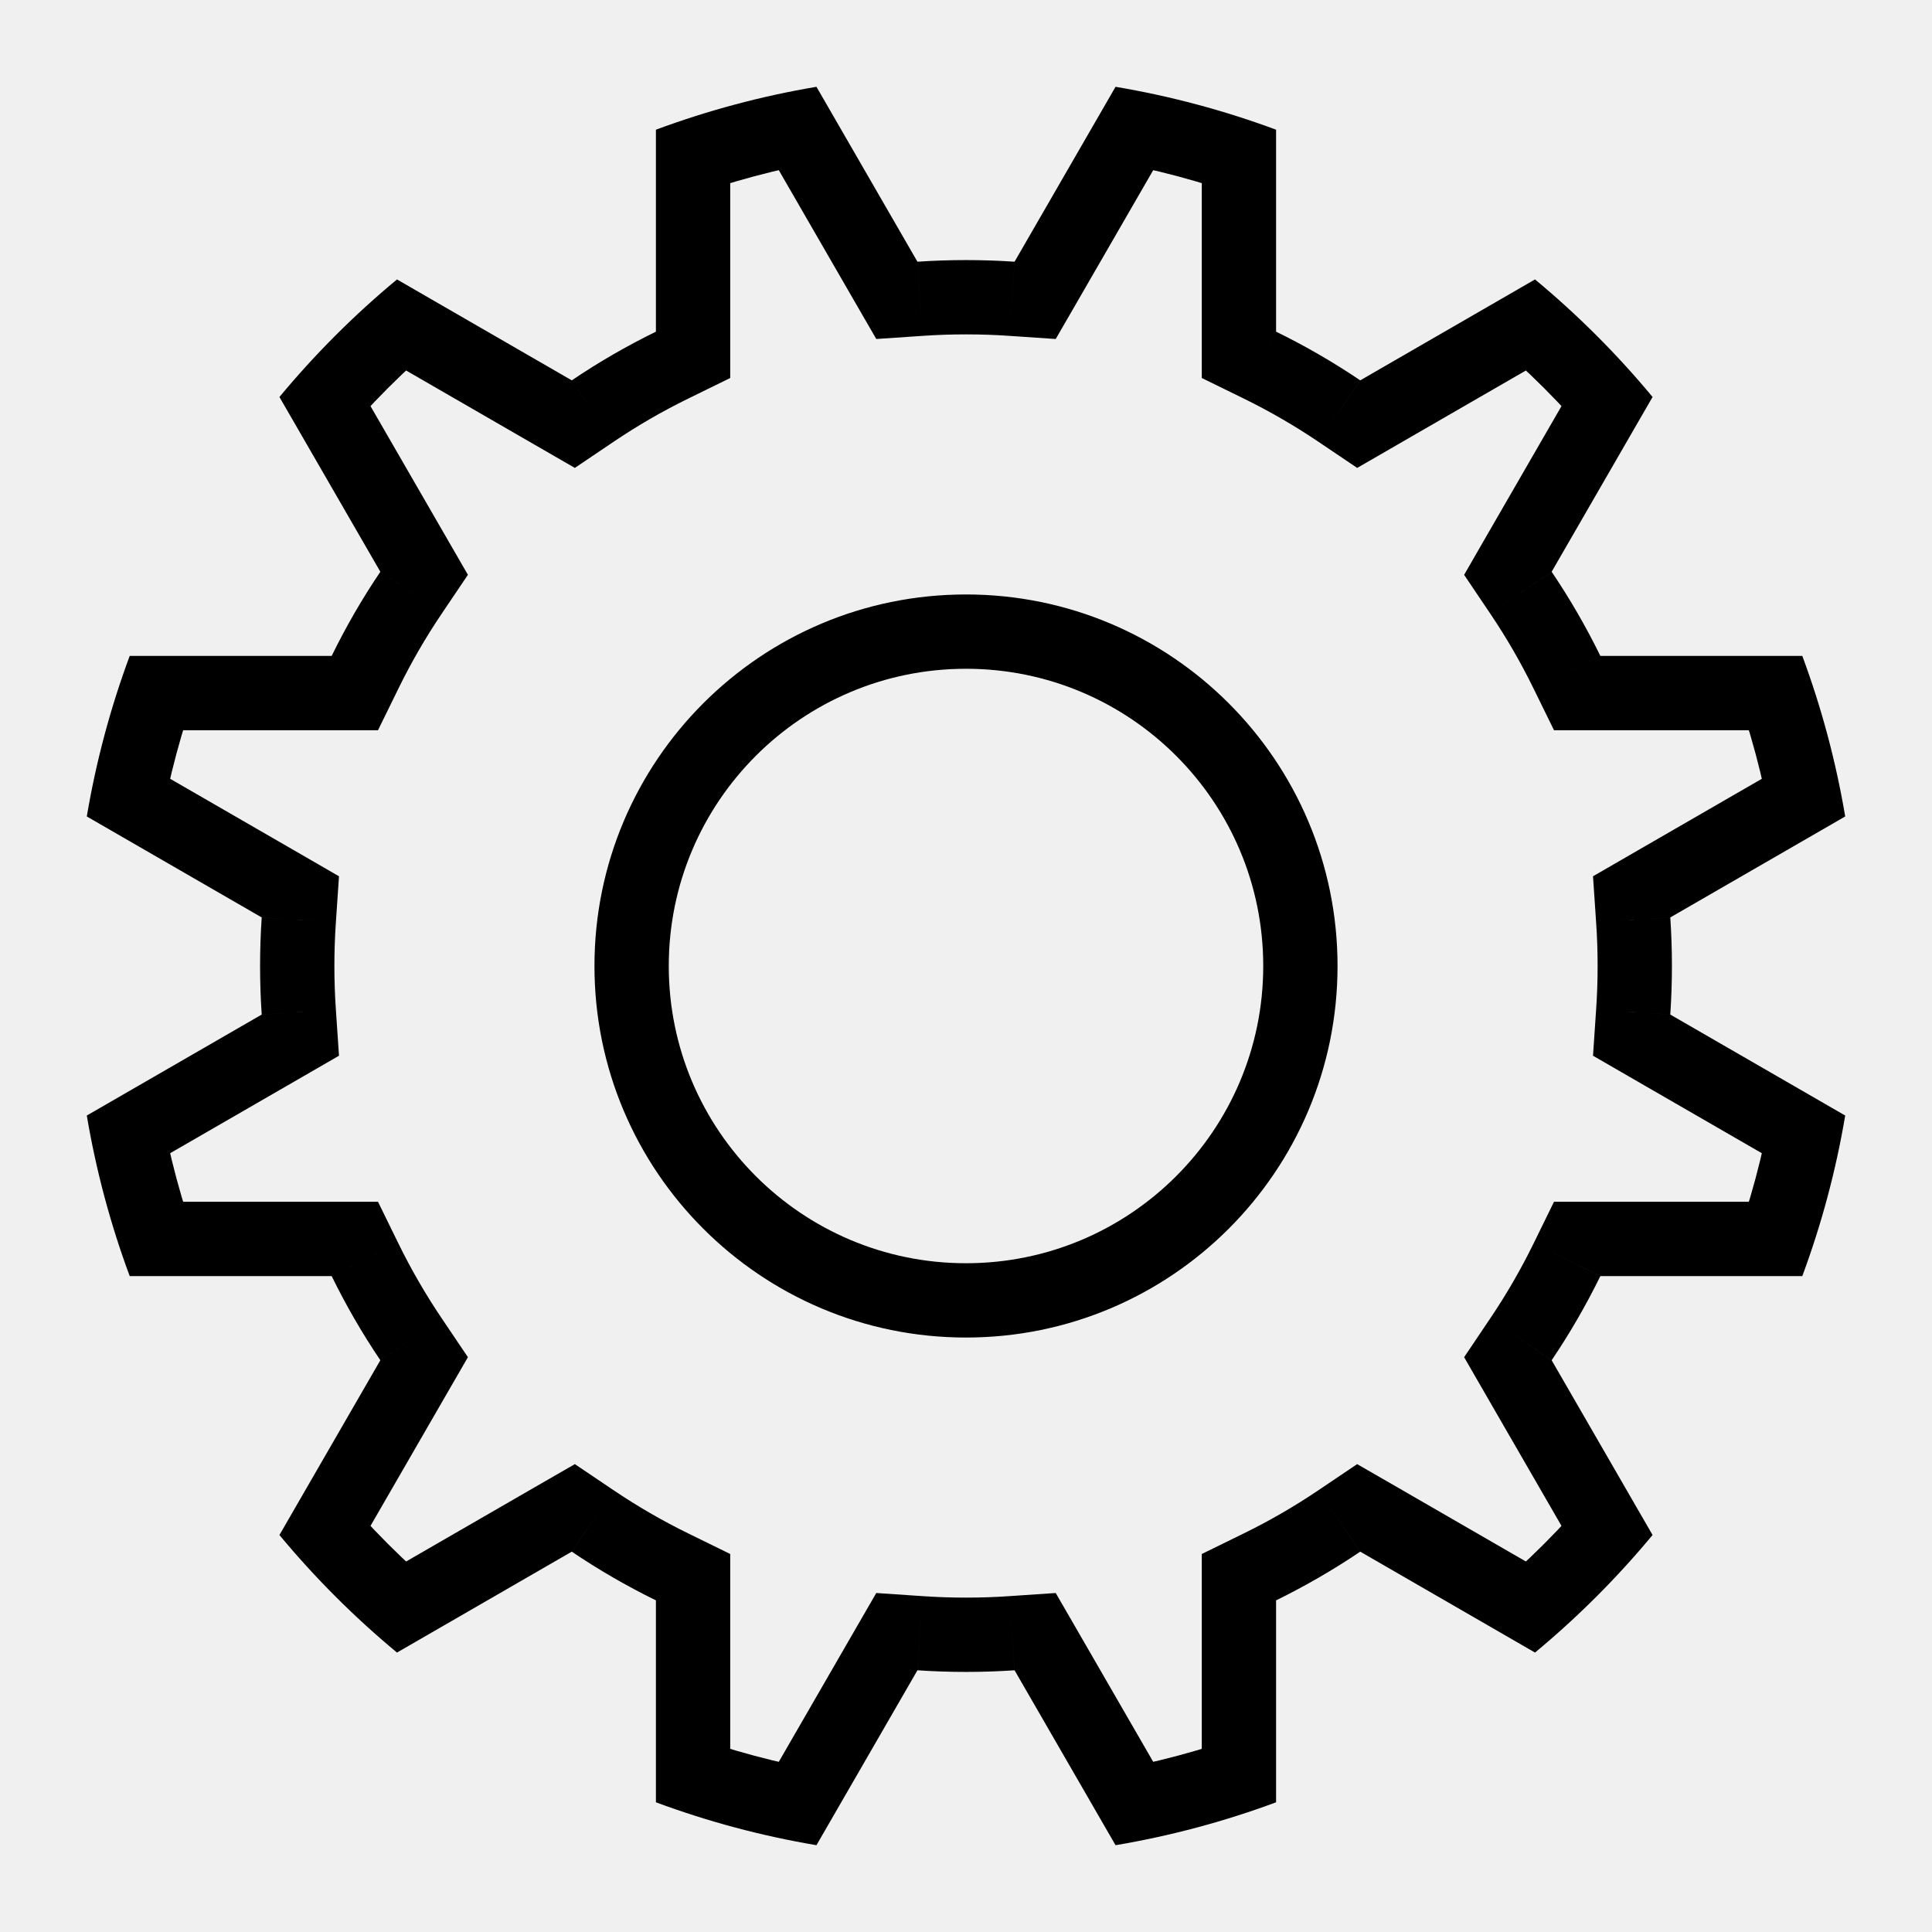
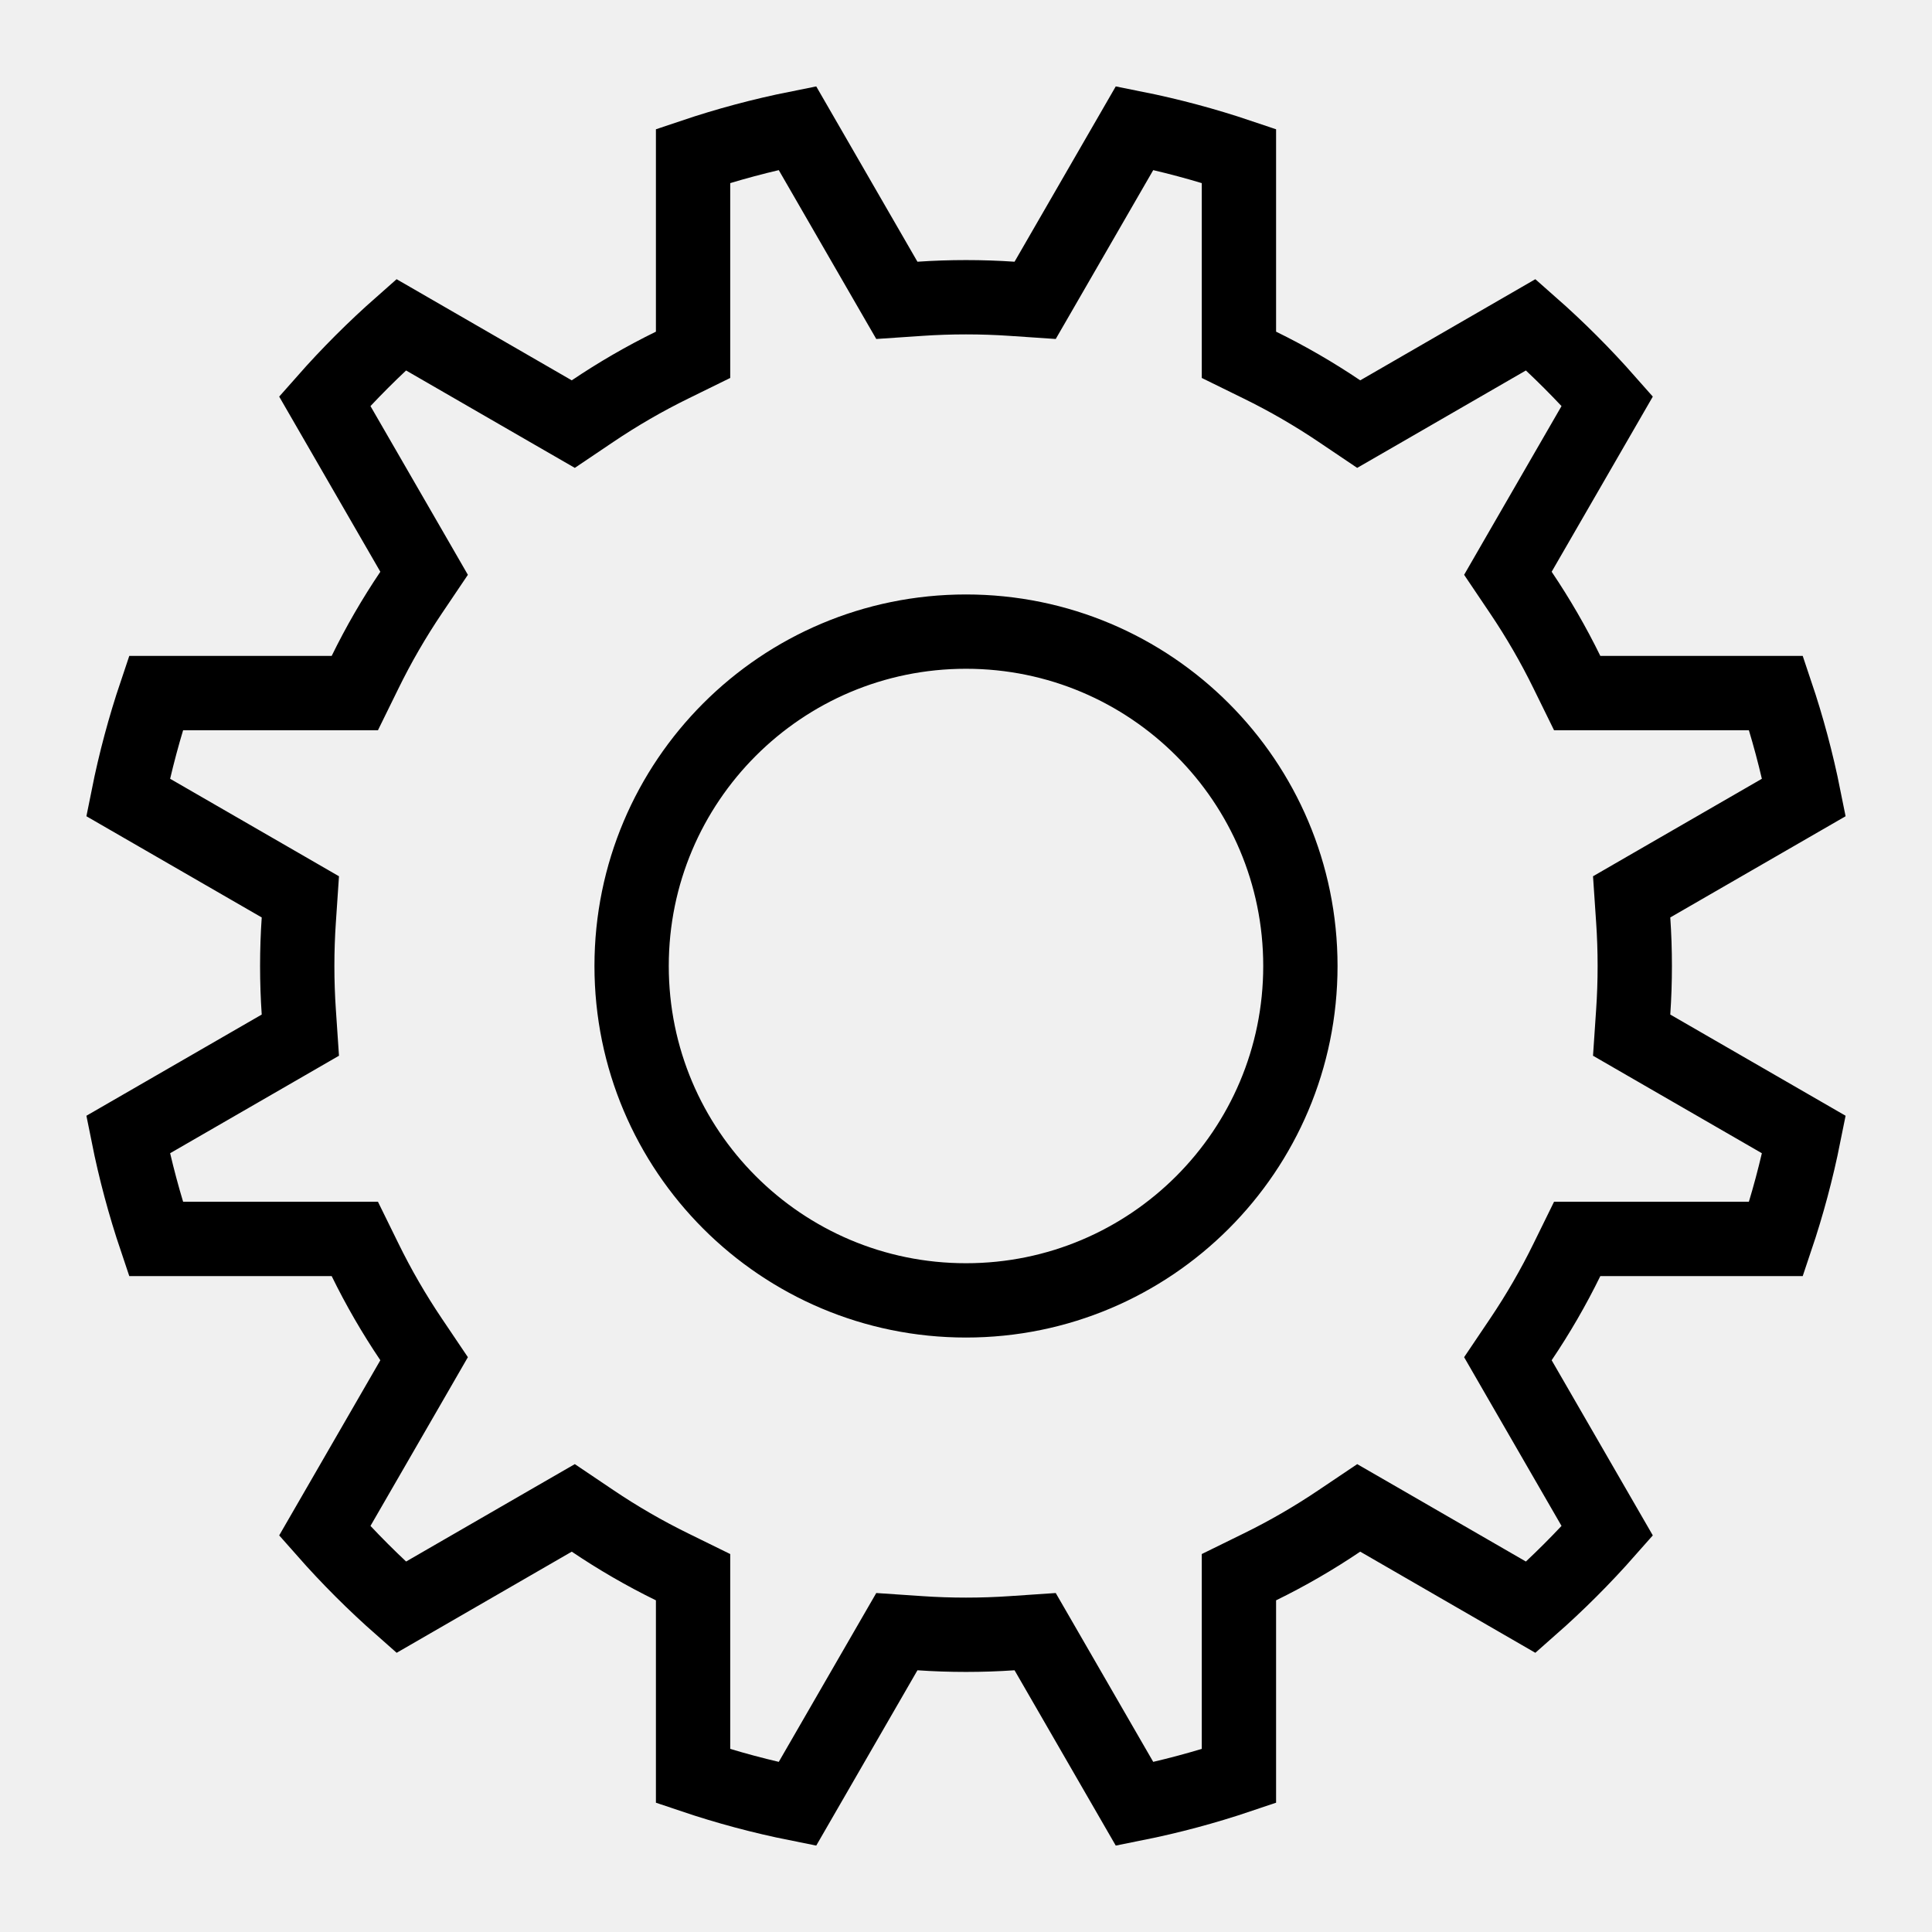
<svg xmlns="http://www.w3.org/2000/svg" width="52" height="52" viewBox="0 0 52 52" fill="none">
-   <mask id="path-1-inside-1" fill="white">
-     <path fill-rule="evenodd" clip-rule="evenodd" d="M21.975 2.336L24.693 7.044C25.125 7.015 25.561 7 26 7C26.439 7 26.875 7.015 27.307 7.044L30.025 2.336C31.517 2.588 32.962 2.977 34.346 3.491V8.927C35.133 9.312 35.89 9.75 36.611 10.237L41.315 7.521C42.465 8.475 43.525 9.535 44.479 10.685L41.763 15.389C42.25 16.11 42.688 16.867 43.074 17.654L48.509 17.654C49.023 19.038 49.412 20.483 49.664 21.975L44.956 24.693C44.985 25.125 45 25.561 45 26C45 26.439 44.985 26.875 44.956 27.307L49.664 30.025C49.412 31.517 49.023 32.962 48.509 34.346H43.074C42.688 35.133 42.25 35.89 41.763 36.611L44.479 41.315C43.525 42.465 42.465 43.525 41.315 44.479L36.611 41.763C35.889 42.25 35.133 42.688 34.346 43.074V48.509C32.962 49.023 31.517 49.412 30.025 49.664L27.307 44.956C26.875 44.985 26.439 45 26 45C25.561 45 25.125 44.985 24.693 44.956L21.975 49.664C20.483 49.412 19.038 49.023 17.654 48.509V43.074C16.867 42.688 16.11 42.25 15.389 41.763L10.685 44.479C9.535 43.525 8.475 42.465 7.521 41.315L10.237 36.611C9.75 35.89 9.312 35.133 8.927 34.346H3.491C2.977 32.962 2.588 31.517 2.336 30.025L7.044 27.307C7.015 26.875 7 26.439 7 26C7 25.561 7.015 25.125 7.044 24.693L2.336 21.975C2.588 20.483 2.977 19.038 3.491 17.654L8.927 17.654C9.312 16.867 9.75 16.11 10.237 15.389L7.521 10.685C8.475 9.535 9.535 8.475 10.685 7.521L15.389 10.237C16.11 9.75 16.867 9.312 17.654 8.927V3.491C19.038 2.977 20.483 2.588 21.975 2.336ZM26 34C30.418 34 34 30.418 34 26C34 21.582 30.418 18 26 18C21.582 18 18 21.582 18 26C18 30.418 21.582 34 26 34Z" />
-   </mask>
-   <path d="M24.693 7.044L22.961 8.044L23.585 9.124L24.829 9.04L24.693 7.044ZM21.975 2.336L23.707 1.336L23.012 0.133L21.642 0.364L21.975 2.336ZM27.307 7.044L27.171 9.04L28.415 9.124L29.039 8.044L27.307 7.044ZM30.025 2.336L30.358 0.364L28.988 0.133L28.293 1.336L30.025 2.336ZM34.346 3.491H36.346V2.1L35.042 1.616L34.346 3.491ZM34.346 8.927H32.346V10.174L33.467 10.723L34.346 8.927ZM36.611 10.237L35.492 11.895L36.529 12.594L37.611 11.969L36.611 10.237ZM41.315 7.521L42.592 5.981L41.52 5.093L40.315 5.789L41.315 7.521ZM44.479 10.685L46.211 11.685L46.907 10.479L46.019 9.408L44.479 10.685ZM41.763 15.389L40.031 14.389L39.407 15.472L40.105 16.508L41.763 15.389ZM43.074 17.654L41.277 18.534L41.826 19.654L43.074 19.654L43.074 17.654ZM48.509 17.654L50.384 16.958L49.9 15.654L48.509 15.654L48.509 17.654ZM49.664 21.975L50.664 23.707L51.867 23.012L51.636 21.642L49.664 21.975ZM44.956 24.693L43.956 22.961L42.876 23.585L42.96 24.829L44.956 24.693ZM44.956 27.307L42.96 27.171L42.876 28.415L43.956 29.039L44.956 27.307ZM49.664 30.025L51.636 30.358L51.867 28.988L50.664 28.293L49.664 30.025ZM48.509 34.346V36.346H49.9L50.384 35.042L48.509 34.346ZM43.074 34.346V32.346H41.826L41.277 33.467L43.074 34.346ZM41.763 36.611L40.105 35.492L39.407 36.529L40.031 37.611L41.763 36.611ZM44.479 41.315L46.019 42.592L46.907 41.52L46.211 40.315L44.479 41.315ZM41.315 44.479L40.315 46.211L41.52 46.907L42.592 46.019L41.315 44.479ZM36.611 41.763L37.611 40.031L36.528 39.407L35.492 40.105L36.611 41.763ZM34.346 43.074L33.466 41.277L32.346 41.826V43.074H34.346ZM34.346 48.509L35.042 50.384L36.346 49.9V48.509H34.346ZM30.025 49.664L28.293 50.664L28.988 51.867L30.358 51.636L30.025 49.664ZM27.307 44.956L29.039 43.956L28.415 42.876L27.171 42.96L27.307 44.956ZM24.693 44.956L24.829 42.96L23.585 42.876L22.961 43.956L24.693 44.956ZM21.975 49.664L21.642 51.636L23.012 51.867L23.707 50.664L21.975 49.664ZM17.654 48.509H15.654V49.9L16.958 50.384L17.654 48.509ZM17.654 43.074H19.654V41.826L18.534 41.277L17.654 43.074ZM15.389 41.763L16.508 40.105L15.472 39.407L14.389 40.031L15.389 41.763ZM10.685 44.479L9.408 46.019L10.48 46.907L11.685 46.211L10.685 44.479ZM7.521 41.315L5.789 40.315L5.093 41.521L5.981 42.592L7.521 41.315ZM10.237 36.611L11.969 37.611L12.594 36.529L11.895 35.492L10.237 36.611ZM8.927 34.346L10.723 33.467L10.174 32.346H8.927V34.346ZM3.491 34.346L1.616 35.042L2.1 36.346H3.491V34.346ZM2.336 30.025L1.336 28.293L0.133 28.988L0.364 30.358L2.336 30.025ZM7.044 27.307L8.044 29.039L9.124 28.415L9.04 27.171L7.044 27.307ZM7.044 24.693L9.04 24.829L9.124 23.585L8.044 22.961L7.044 24.693ZM2.336 21.975L0.364 21.642L0.133 23.012L1.336 23.707L2.336 21.975ZM3.491 17.654L3.491 15.654L2.1 15.654L1.616 16.958L3.491 17.654ZM8.927 17.654L8.927 19.654L10.174 19.654L10.723 18.534L8.927 17.654ZM10.237 15.389L11.895 16.508L12.594 15.471L11.969 14.389L10.237 15.389ZM7.521 10.685L5.981 9.408L5.093 10.479L5.789 11.685L7.521 10.685ZM10.685 7.521L11.685 5.789L10.479 5.093L9.408 5.981L10.685 7.521ZM15.389 10.237L14.389 11.969L15.472 12.594L16.508 11.895L15.389 10.237ZM17.654 8.927L18.534 10.723L19.654 10.174V8.927H17.654ZM17.654 3.491L16.958 1.616L15.654 2.1V3.491H17.654ZM26.425 6.044L23.707 1.336L20.243 3.336L22.961 8.044L26.425 6.044ZM26 5C25.515 5 25.035 5.016 24.558 5.049L24.829 9.04C25.215 9.013 25.606 9 26 9V5ZM27.442 5.049C26.965 5.016 26.485 5 26 5V9C26.394 9 26.785 9.013 27.171 9.04L27.442 5.049ZM28.293 1.336L25.575 6.044L29.039 8.044L31.757 3.336L28.293 1.336ZM35.042 1.616C33.541 1.059 31.975 0.637 30.358 0.364L29.692 4.308C31.059 4.539 32.382 4.896 33.651 5.366L35.042 1.616ZM36.346 8.927V3.491H32.346V8.927H36.346ZM37.729 8.578C36.932 8.041 36.096 7.556 35.226 7.13L33.467 10.723C34.17 11.067 34.847 11.459 35.492 11.895L37.729 8.578ZM40.315 5.789L35.611 8.505L37.611 11.969L42.315 9.253L40.315 5.789ZM46.019 9.408C44.985 8.162 43.837 7.015 42.592 5.981L40.038 9.06C41.093 9.935 42.065 10.907 42.94 11.962L46.019 9.408ZM43.495 16.389L46.211 11.685L42.747 9.685L40.031 14.389L43.495 16.389ZM44.87 16.774C44.444 15.904 43.959 15.068 43.422 14.271L40.105 16.508C40.541 17.153 40.933 17.83 41.277 18.534L44.87 16.774ZM48.509 15.654L43.074 15.654L43.074 19.654L48.509 19.654L48.509 15.654ZM51.636 21.642C51.363 20.026 50.941 18.459 50.384 16.958L46.634 18.349C47.104 19.618 47.461 20.941 47.692 22.308L51.636 21.642ZM45.956 26.425L50.664 23.707L48.664 20.243L43.956 22.961L45.956 26.425ZM47 26C47 25.515 46.984 25.035 46.951 24.558L42.96 24.829C42.987 25.215 43 25.606 43 26H47ZM46.951 27.442C46.984 26.965 47 26.485 47 26H43C43 26.394 42.987 26.785 42.96 27.171L46.951 27.442ZM50.664 28.293L45.956 25.575L43.956 29.039L48.664 31.757L50.664 28.293ZM50.384 35.042C50.941 33.541 51.363 31.975 51.636 30.358L47.692 29.692C47.461 31.059 47.104 32.382 46.634 33.651L50.384 35.042ZM43.074 36.346H48.509V32.346H43.074V36.346ZM43.422 37.729C43.959 36.932 44.444 36.096 44.87 35.226L41.277 33.467C40.933 34.17 40.541 34.847 40.105 35.492L43.422 37.729ZM46.211 40.315L43.495 35.611L40.031 37.611L42.747 42.315L46.211 40.315ZM42.592 46.019C43.837 44.985 44.985 43.837 46.019 42.592L42.94 40.038C42.065 41.093 41.093 42.065 40.038 42.94L42.592 46.019ZM35.611 43.495L40.315 46.211L42.315 42.747L37.611 40.031L35.611 43.495ZM35.226 44.87C36.096 44.444 36.932 43.959 37.729 43.422L35.492 40.105C34.847 40.541 34.17 40.933 33.466 41.277L35.226 44.87ZM36.346 48.509V43.074H32.346V48.509H36.346ZM30.358 51.636C31.975 51.363 33.541 50.941 35.042 50.384L33.651 46.634C32.382 47.104 31.059 47.461 29.692 47.692L30.358 51.636ZM25.575 45.956L28.293 50.664L31.757 48.664L29.039 43.956L25.575 45.956ZM26 47C26.485 47 26.965 46.983 27.442 46.951L27.171 42.96C26.785 42.987 26.394 43 26 43V47ZM24.558 46.951C25.035 46.983 25.515 47 26 47V43C25.606 43 25.215 42.987 24.829 42.96L24.558 46.951ZM23.707 50.664L26.425 45.956L22.961 43.956L20.243 48.664L23.707 50.664ZM16.958 50.384C18.459 50.941 20.025 51.363 21.642 51.636L22.308 47.692C20.941 47.461 19.618 47.104 18.349 46.634L16.958 50.384ZM15.654 43.074V48.509H19.654V43.074H15.654ZM14.271 43.422C15.068 43.959 15.904 44.444 16.774 44.87L18.534 41.277C17.83 40.933 17.153 40.541 16.508 40.105L14.271 43.422ZM11.685 46.211L16.389 43.495L14.389 40.031L9.685 42.747L11.685 46.211ZM5.981 42.592C7.015 43.838 8.162 44.985 9.408 46.019L11.962 42.94C10.907 42.065 9.935 41.093 9.06 40.038L5.981 42.592ZM8.505 35.611L5.789 40.315L9.253 42.315L11.969 37.611L8.505 35.611ZM7.13 35.226C7.557 36.096 8.041 36.932 8.579 37.729L11.895 35.492C11.459 34.847 11.067 34.17 10.723 33.467L7.13 35.226ZM3.491 36.346H8.927V32.346H3.491V36.346ZM0.364 30.358C0.637 31.975 1.059 33.541 1.616 35.042L5.366 33.651C4.896 32.382 4.539 31.059 4.308 29.692L0.364 30.358ZM6.044 25.575L1.336 28.293L3.336 31.757L8.044 29.039L6.044 25.575ZM5 26C5 26.485 5.016 26.965 5.049 27.442L9.04 27.171C9.013 26.785 9 26.394 9 26H5ZM5.049 24.558C5.016 25.035 5 25.515 5 26H9C9 25.606 9.013 25.215 9.04 24.829L5.049 24.558ZM1.336 23.707L6.044 26.425L8.044 22.961L3.336 20.243L1.336 23.707ZM1.616 16.958C1.059 18.459 0.637 20.025 0.364 21.642L4.308 22.308C4.539 20.941 4.896 19.618 5.366 18.349L1.616 16.958ZM8.927 15.654L3.491 15.654L3.491 19.654L8.927 19.654L8.927 15.654ZM8.579 14.271C8.041 15.068 7.557 15.904 7.13 16.774L10.723 18.534C11.067 17.83 11.459 17.153 11.895 16.508L8.579 14.271ZM5.789 11.685L8.505 16.389L11.969 14.389L9.253 9.685L5.789 11.685ZM9.408 5.981C8.162 7.015 7.015 8.162 5.981 9.408L9.06 11.962C9.935 10.907 10.907 9.935 11.962 9.06L9.408 5.981ZM16.389 8.505L11.685 5.789L9.685 9.253L14.389 11.969L16.389 8.505ZM16.774 7.13C15.904 7.557 15.068 8.041 14.271 8.579L16.508 11.895C17.153 11.459 17.83 11.067 18.534 10.723L16.774 7.13ZM15.654 3.491V8.927H19.654V3.491H15.654ZM21.642 0.364C20.025 0.637 18.459 1.059 16.958 1.616L18.349 5.366C19.618 4.896 20.941 4.539 22.308 4.308L21.642 0.364ZM32 26C32 29.314 29.314 32 26 32V36C31.523 36 36 31.523 36 26H32ZM26 20C29.314 20 32 22.686 32 26H36C36 20.477 31.523 16 26 16V20ZM20 26C20 22.686 22.686 20 26 20V16C20.477 16 16 20.477 16 26H20ZM26 32C22.686 32 20 29.314 20 26H16C16 31.523 20.477 36 26 36V32Z" fill="black" mask="url(#path-1-inside-1)" />
+   <path d="M23.827 7.544L24.139 8.084L24.761 8.042C25.17 8.014 25.583 8 26 8C26.417 8 26.83 8.014 27.239 8.042L27.861 8.084L28.173 7.544L30.538 3.447C31.497 3.639 32.434 3.891 33.346 4.198V8.927V9.55L33.906 9.825C34.652 10.19 35.368 10.605 36.052 11.066L36.57 11.415L37.111 11.103L41.202 8.74C41.931 9.382 42.618 10.069 43.26 10.797L40.897 14.889L40.585 15.43L40.934 15.948C41.395 16.632 41.81 17.348 42.175 18.094L42.45 18.654L43.074 18.654L47.802 18.654C48.109 19.566 48.361 20.503 48.553 21.462L44.456 23.827L43.916 24.139L43.958 24.761C43.986 25.17 44 25.583 44 26C44 26.417 43.986 26.83 43.958 27.239L43.916 27.861L44.456 28.173L48.553 30.538C48.361 31.497 48.109 32.434 47.802 33.346H43.074H42.45L42.175 33.906C41.81 34.652 41.395 35.368 40.934 36.052L40.585 36.57L40.897 37.111L43.26 41.203C42.618 41.931 41.931 42.618 41.202 43.26L37.111 40.897L36.57 40.585L36.051 40.934C35.368 41.395 34.652 41.81 33.906 42.175L33.346 42.45V43.074V47.802C32.434 48.109 31.497 48.361 30.538 48.553L28.173 44.456L27.861 43.916L27.239 43.958C26.83 43.986 26.417 44 26 44C25.583 44 25.17 43.986 24.761 43.958L24.139 43.916L23.827 44.456L21.462 48.553C20.503 48.361 19.566 48.109 18.654 47.802V43.074V42.45L18.094 42.175C17.348 41.81 16.632 41.395 15.948 40.934L15.43 40.585L14.889 40.897L10.798 43.26C10.069 42.618 9.382 41.931 8.74 41.203L11.103 37.111L11.415 36.57L11.066 36.052C10.605 35.368 10.19 34.652 9.825 33.906L9.55 33.346H8.927H4.198C3.891 32.434 3.639 31.497 3.447 30.538L7.544 28.173L8.084 27.861L8.042 27.239C8.014 26.83 8 26.417 8 26C8 25.583 8.014 25.17 8.042 24.761L8.084 24.139L7.544 23.827L3.447 21.462C3.639 20.503 3.891 19.566 4.198 18.654L8.927 18.654L9.55 18.654L9.825 18.094C10.19 17.348 10.605 16.632 11.066 15.948L11.415 15.43L11.103 14.889L8.74 10.797C9.382 10.069 10.069 9.382 10.797 8.74L14.889 11.103L15.43 11.415L15.948 11.066C16.632 10.605 17.348 10.19 18.094 9.825L18.654 9.55V8.927V4.198C19.566 3.891 20.503 3.639 21.462 3.447L23.827 7.544ZM26 35C30.971 35 35 30.971 35 26C35 21.029 30.971 17 26 17C21.029 17 17 21.029 17 26C17 30.971 21.029 35 26 35Z" stroke="black" stroke-width="2" />
</svg>
